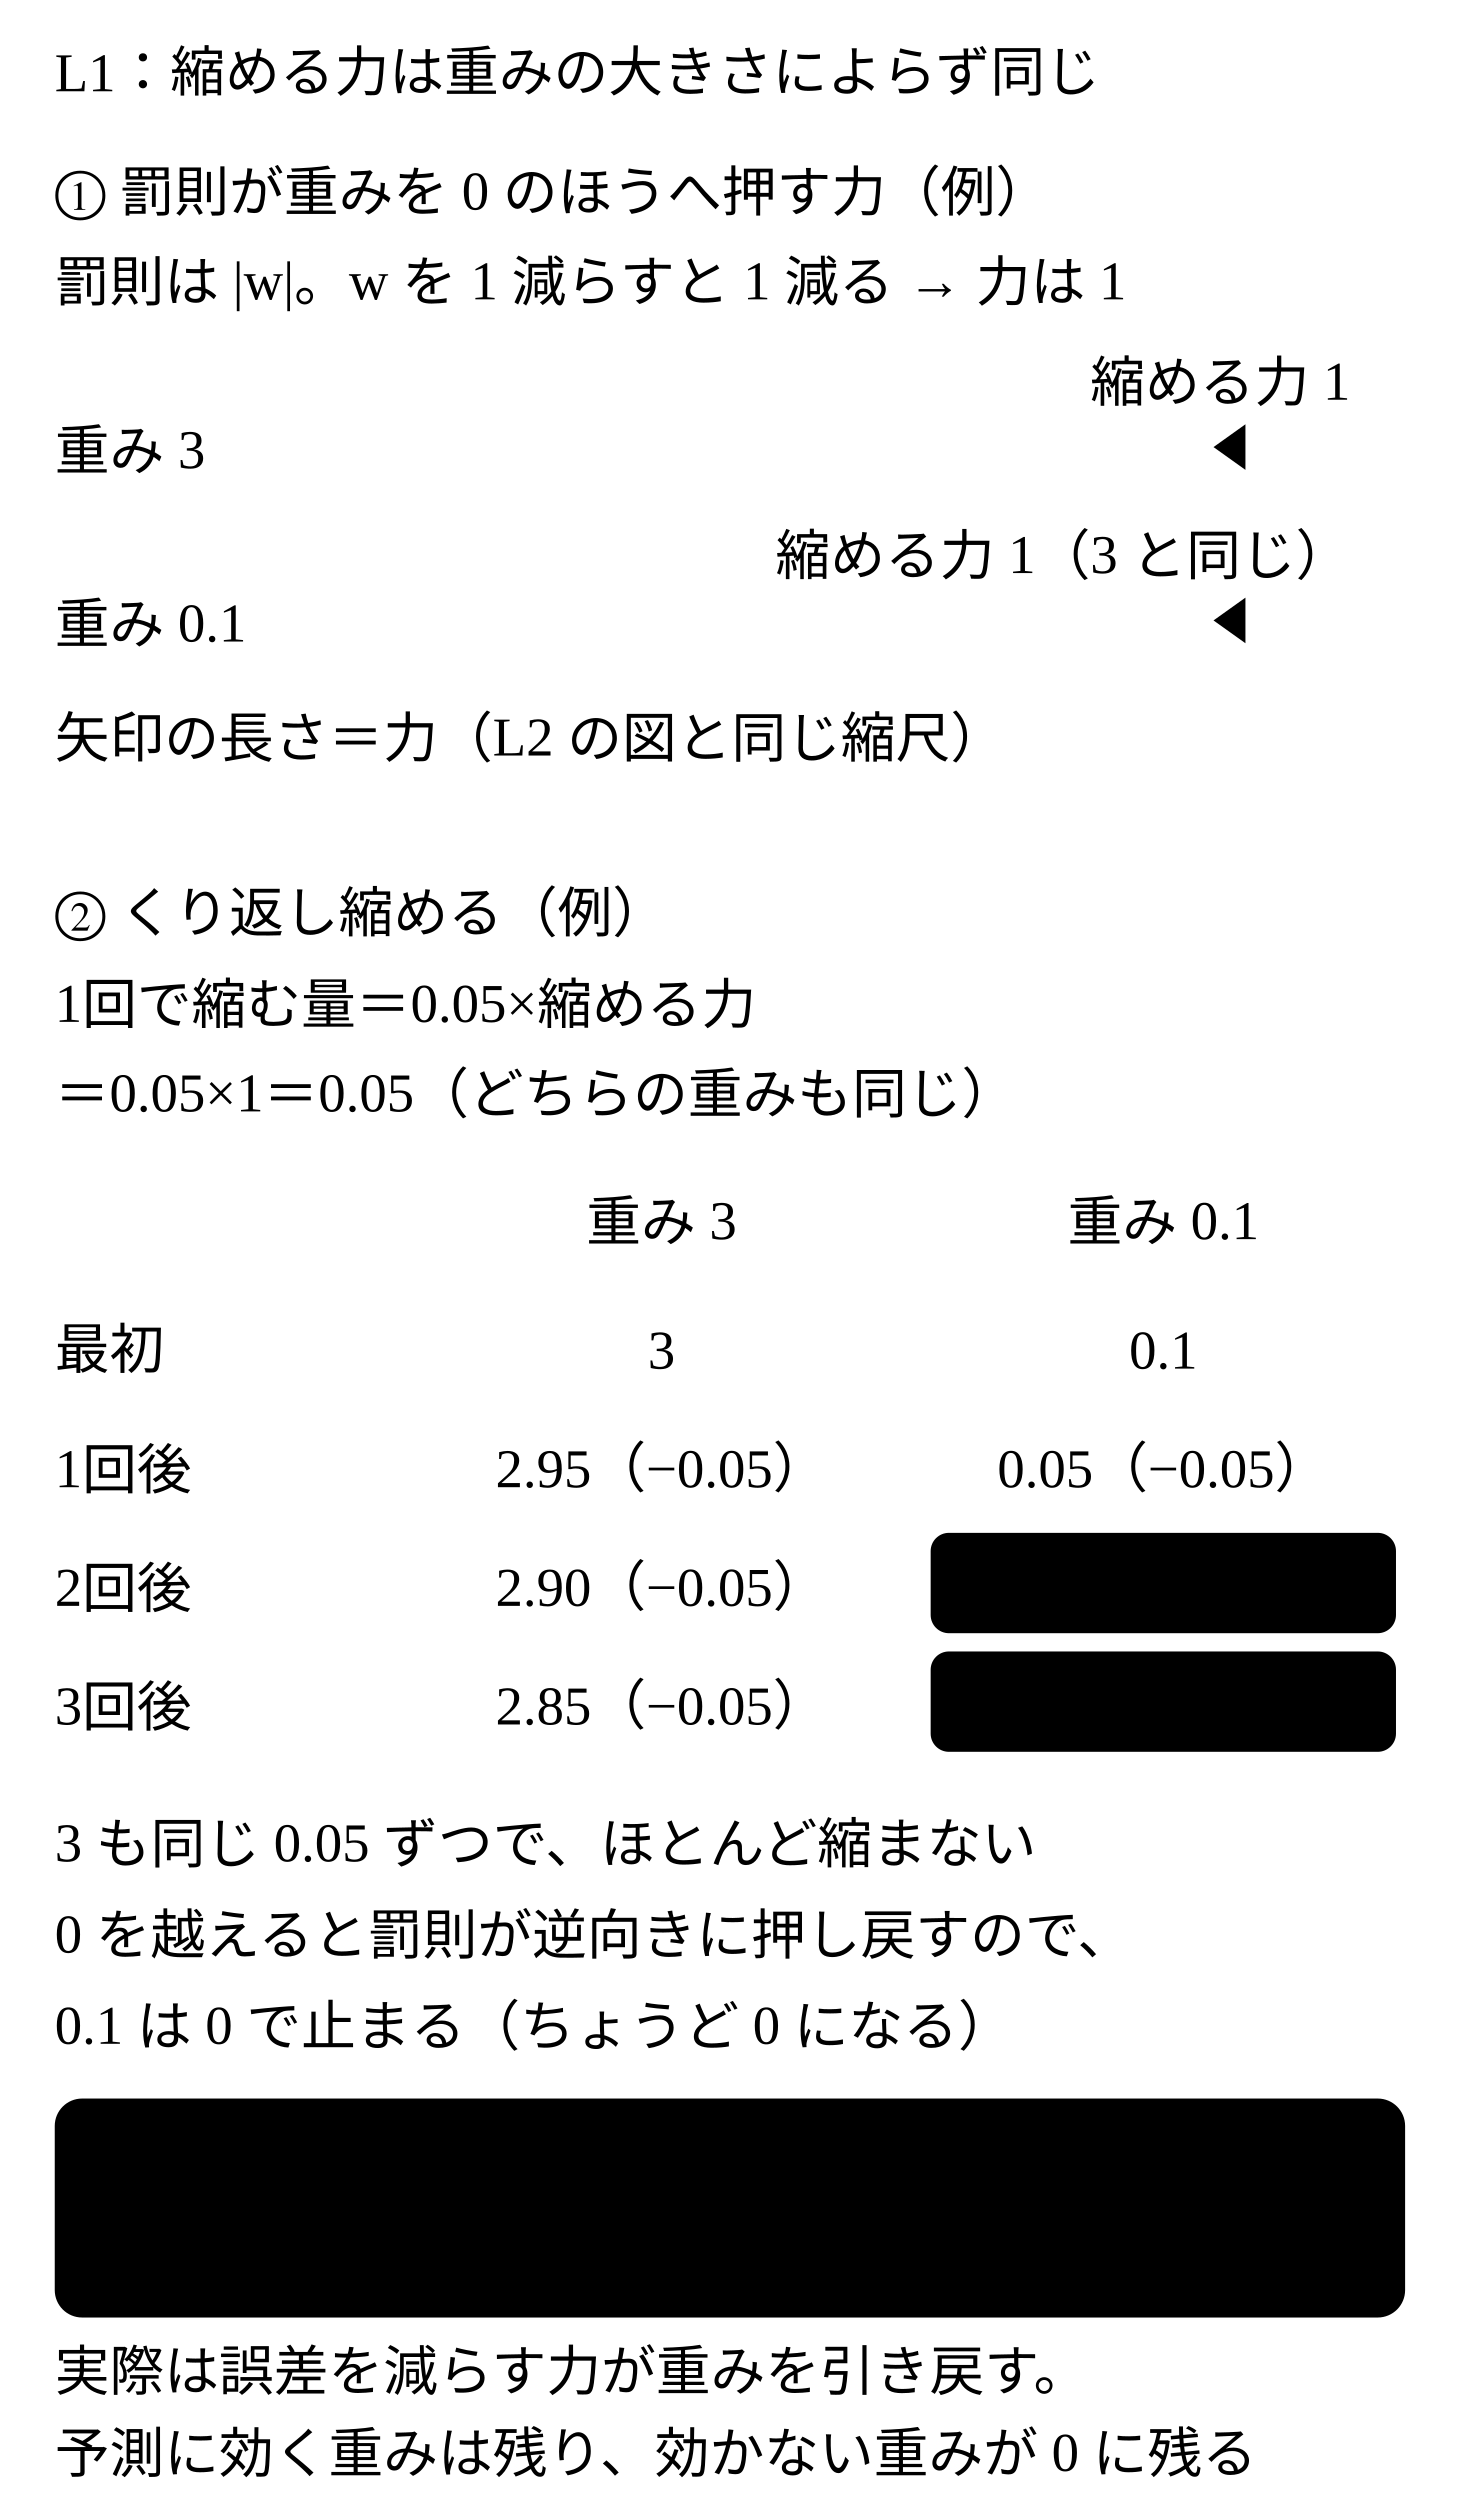
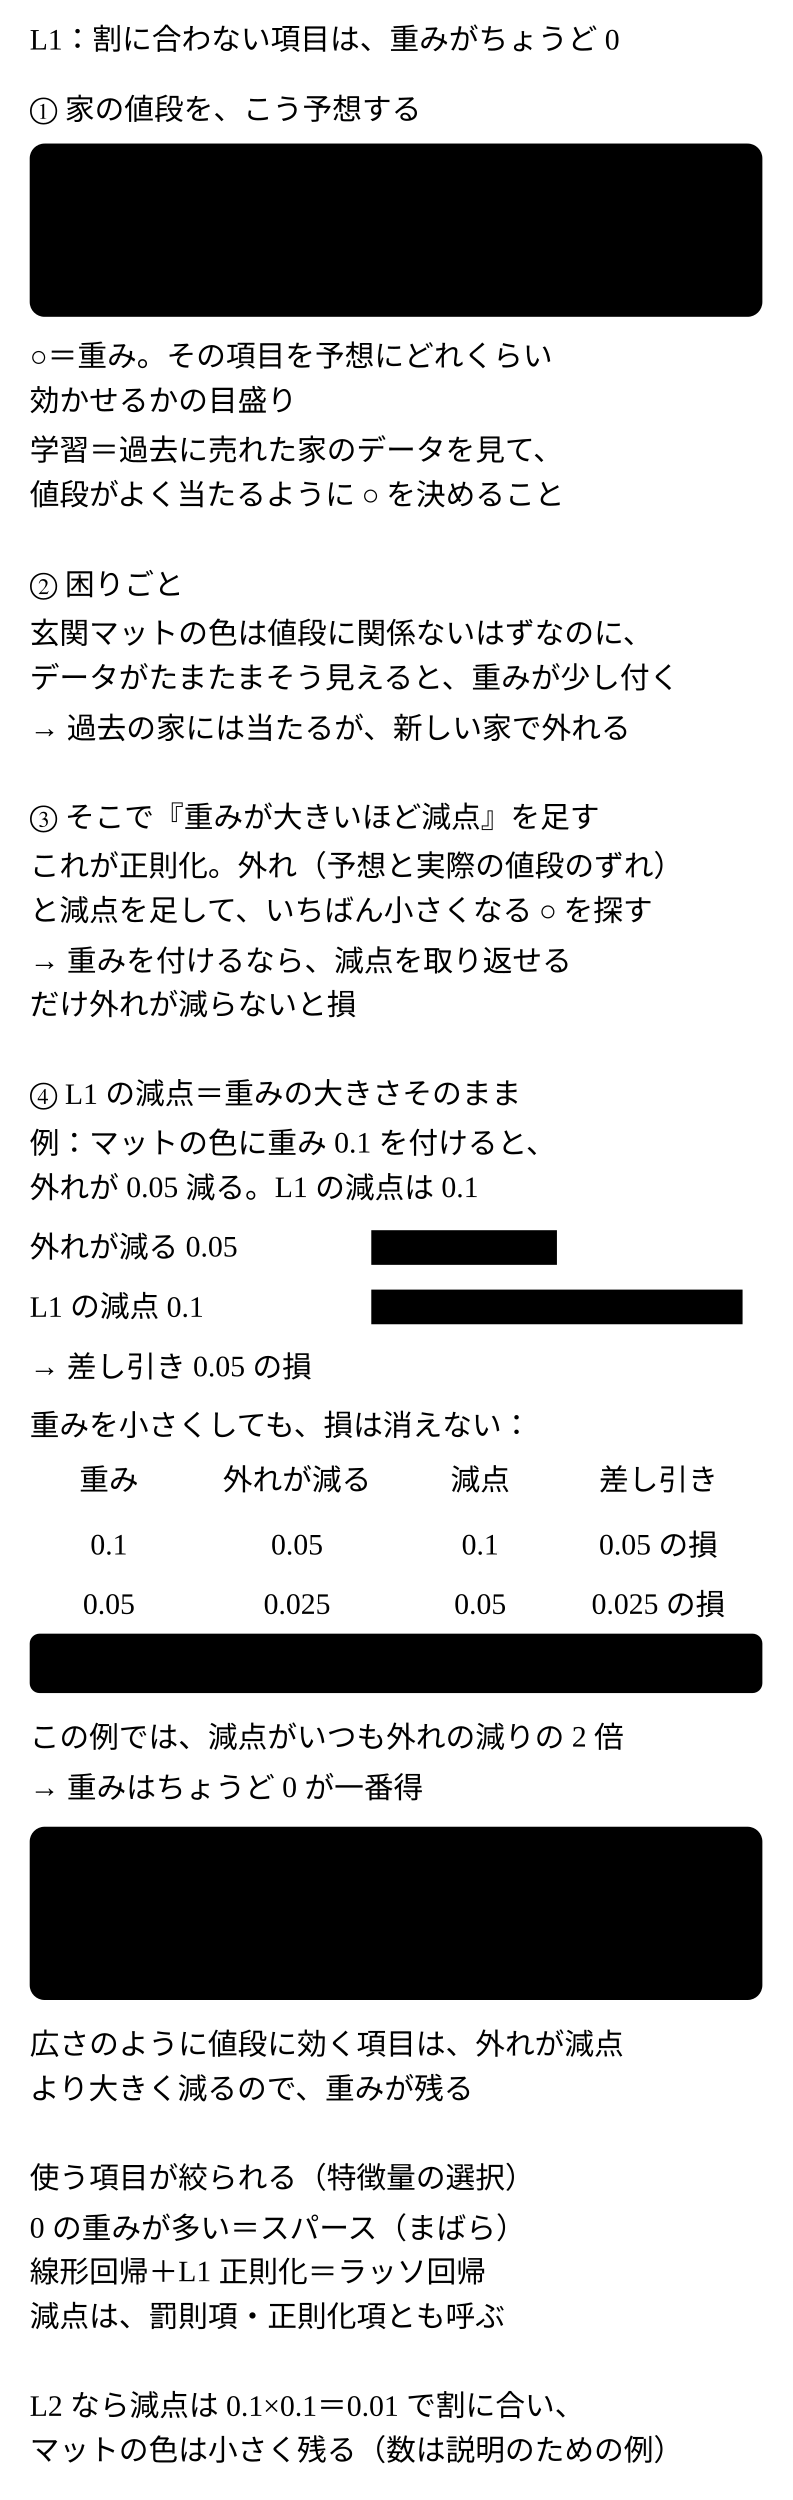
- <svg xmlns="http://www.w3.org/2000/svg" viewBox="0 0 320 548" role="img" aria-labelledby="fig-g-l1-shrink-t fig-g-l1-shrink-d">
-   <text x="12" y="20" class="tb">L1：縮める力は重みの大きさによらず同じ</text>
-   <text x="12" y="46" class="tb">① 罰則が重みを 0 のほうへ押す力（例）</text>
-   <text x="12" y="66" class="tm">罰則は |w|。w を 1 減らすと 1 減る → 力は 1</text>
-   <text x="296" y="88" class="tb ta" text-anchor="end">縮める力 1</text>
-   <line x1="296" y1="98" x2="272" y2="98" class="l sa w2" />
-   <polygon points="266,98 273,93 273,103" class="fa" />
-   <text x="12" y="103" class="tb">重み 3</text>
-   <text x="296" y="126" class="tb ta" text-anchor="end">縮める力 1（3 と同じ）</text>
-   <line x1="296" y1="136" x2="272" y2="136" class="l sa w2" />
-   <polygon points="266,136 273,131 273,141" class="fa" />
-   <text x="12" y="141" class="tb">重み 0.1</text>
-   <text x="12" y="166" class="tm">矢印の長さ＝力（L2 の図と同じ縮尺）</text>
-   <line x1="12" y1="180" x2="308" y2="180" class="l sb w1" />
-   <text x="12" y="204" class="tb">② くり返し縮める（例）</text>
-   <text x="12" y="224" class="tm">1回で縮む量＝0.05×縮める力</text>
-   <text x="12" y="244" class="tm">＝0.05×1＝0.05（どちらの重みも同じ）</text>
-   <text x="145" y="272" class="tb" text-anchor="middle">重み 3</text>
-   <text x="255" y="272" class="tb" text-anchor="middle">重み 0.1</text>
-   <line x1="12" y1="280" x2="308" y2="280" class="l sb w1" />
-   <text x="12" y="300" class="tm">最初</text>
-   <text x="145" y="300" text-anchor="middle">3</text>
-   <text x="255" y="300" text-anchor="middle">0.1</text>
-   <text x="12" y="326" class="tm">1回後</text>
-   <text x="145" y="326" text-anchor="middle">2.95（−0.05）</text>
-   <text x="255" y="326" text-anchor="middle">0.05（−0.05）</text>
-   <text x="12" y="352" class="tm">2回後</text>
-   <text x="145" y="352" text-anchor="middle">2.90（−0.05）</text>
-   <rect x="204" y="336" width="102" height="22" class="fok sok" stroke-width="1.5" rx="4" />
-   <text x="255" y="352" class="tb tok" text-anchor="middle">0（着いた）</text>
-   <text x="12" y="378" class="tm">3回後</text>
-   <text x="145" y="378" text-anchor="middle">2.85（−0.05）</text>
-   <rect x="204" y="362" width="102" height="22" class="fok sok" stroke-width="1.5" rx="4" />
-   <text x="255" y="378" class="tb tok" text-anchor="middle">0（止まる）</text>
-   <text x="12" y="408" class="tm">3 も同じ 0.05 ずつで、ほとんど縮まない</text>
-   <text x="12" y="428" class="tm">0 を越えると罰則が逆向きに押し戻すので、</text>
-   <text x="12" y="448" class="tm">0.1 は 0 で止まる（ちょうど 0 になる）</text>
-   <rect x="12" y="460" width="296" height="48" class="fok sok" stroke-width="1.5" rx="6" />
-   <text x="160" y="480" class="tb tok" text-anchor="middle">③ 要らない特徴量の重みが 0</text>
-   <text x="160" y="499" class="tb tok" text-anchor="middle">→ 使わない特徴量が決まる（特徴量の選択）</text>
-   <text x="12" y="524" class="tm">実際は誤差を減らす力が重みを引き戻す。</text>
-   <text x="12" y="542" class="tm">予測に効く重みは残り、効かない重みが 0 に残る</text>
+ <svg xmlns="http://www.w3.org/2000/svg" viewBox="0 0 320 1010" role="img" aria-labelledby="fig-g-l1-shrink-t fig-g-l1-shrink-d">
+   <text x="12" y="20" class="tb">L1：割に合わない項目は、重みがちょうど 0</text>
+   <text x="12" y="48" class="tb">① 家の値段を、こう予想する</text>
+   <rect x="12" y="58" width="296" height="70" class="fs sb" stroke-width="1.5" rx="6" />
+   <text x="24" y="78">値段 ＝ 広さ × <tspan class="tb ta">○</tspan>
+   </text>
+   <text x="66" y="98">＋ 駅までの距離 × <tspan class="tb ta">○</tspan>
+   </text>
+   <text x="66" y="118">＋ 玄関マットの色 × <tspan class="tb ta">○</tspan>
+   </text>
+   <text x="12" y="148" class="tm">
+     <tspan class="tb ta">○</tspan>＝重み。その項目を予想にどれくらい</text>
+   <text x="12" y="166" class="tm">効かせるかの目盛り</text>
+   <text x="12" y="186" class="tm">学習＝過去に売れた家のデータを見て、</text>
+   <text x="12" y="204" class="tm">値段がよく当たるように <tspan class="tb ta">○</tspan> を決めること</text>
+   <line x1="12" y1="218" x2="308" y2="218" class="l sb w1" />
+   <text x="12" y="240" class="tb">② 困りごと</text>
+   <text x="12" y="260" class="tm">玄関マットの色は値段に関係ないはずなのに、</text>
+   <text x="12" y="278" class="tm">データがたまたまそう見えると、重みが少し付く</text>
+   <text x="12" y="298" class="tng">→ 過去の家には当たるが、新しい家で外れる</text>
+   <line x1="12" y1="312" x2="308" y2="312" class="l sb w1" />
+   <text x="12" y="334" class="tb">③ そこで『重みが大きいほど減点』を足す</text>
+   <text x="12" y="354" class="tm">これが正則化。外れ（予想と実際の値段のずれ）</text>
+   <text x="12" y="372" class="tm">と減点を足して、いちばん小さくなる <tspan class="tb ta">○</tspan> を探す</text>
+   <text x="12" y="392" class="tb">→ 重みを付けるなら、減点を取り返せる</text>
+   <text x="12" y="410" class="tb">　 だけ外れが減らないと損</text>
+   <line x1="12" y1="424" x2="308" y2="424" class="l sb w1" />
+   <text x="12" y="446" class="tb">④ L1 の減点＝重みの大きさそのまま</text>
+   <text x="12" y="466" class="tm">例：マットの色に重み 0.1 を付けると、</text>
+   <text x="12" y="484" class="tm">外れが 0.05 減る。L1 の減点は 0.1</text>
+   <text x="12" y="508" class="tb tok">外れが減る 0.05</text>
+   <rect x="150" y="497" width="75" height="14" class="fok sok" stroke-width="1.5" />
+   <text x="12" y="532" class="tb tng">L1 の減点 0.1</text>
+   <rect x="150" y="521" width="150" height="14" class="fng sng" stroke-width="1.5" />
+   <text x="12" y="556" class="tb tng">→ 差し引き 0.05 の損</text>
+   <text x="12" y="580" class="tm">重みを小さくしても、損は消えない：</text>
+   <text x="44" y="602" class="tm" text-anchor="middle">重み</text>
+   <text x="120" y="602" class="tm" text-anchor="middle">外れが減る</text>
+   <text x="194" y="602" class="tm" text-anchor="middle">減点</text>
+   <text x="266" y="602" class="tm" text-anchor="middle">差し引き</text>
+   <line x1="12" y1="609" x2="308" y2="609" class="l sb w1" />
+   <text x="44" y="628" text-anchor="middle">0.1</text>
+   <text x="120" y="628" text-anchor="middle">0.05</text>
+   <text x="194" y="628" text-anchor="middle">0.1</text>
+   <text x="266" y="628" class="tng" text-anchor="middle">0.05 の損</text>
+   <text x="44" y="652" text-anchor="middle">0.05</text>
+   <text x="120" y="652" text-anchor="middle">0.025</text>
+   <text x="194" y="652" text-anchor="middle">0.05</text>
+   <text x="266" y="652" class="tng" text-anchor="middle">0.025 の損</text>
+   <rect x="12" y="660" width="296" height="24" class="fok sok" stroke-width="1.5" rx="4" />
+   <text x="44" y="677" class="tb tok" text-anchor="middle">0</text>
+   <text x="120" y="677" class="tb tok" text-anchor="middle">0</text>
+   <text x="194" y="677" class="tb tok" text-anchor="middle">0</text>
+   <text x="266" y="677" class="tb tok" text-anchor="middle">損なし</text>
+   <text x="12" y="706" class="tm">この例では、減点がいつも外れの減りの 2 倍</text>
+   <text x="12" y="726" class="tb tok">→ 重みはちょうど 0 が一番得</text>
+   <rect x="12" y="738" width="296" height="70" class="fs sb" stroke-width="1.5" rx="6" />
+   <text x="24" y="758">値段 ＝ 広さ × <tspan class="tb ta">○</tspan>
+   </text>
+   <text x="66" y="778">＋ 駅までの距離 × <tspan class="tb ta">○</tspan>
+   </text>
+   <text x="66" y="798" class="tm">＋ 玄関マットの色 × 0</text>
+   <line x1="64" y1="794" x2="214" y2="794" class="l sng w2" />
+   <text x="222" y="798" class="tb tng">← 消える</text>
+   <text x="12" y="830" class="tm">広さのように値段に効く項目は、外れが減点</text>
+   <text x="12" y="848" class="tm">より大きく減るので、重みが残る</text>
+   <line x1="12" y1="862" x2="308" y2="862" class="l sb w1" />
+   <text x="12" y="884" class="tb ta">使う項目が絞られる（特徴量の選択）</text>
+   <text x="12" y="904" class="tm">0 の重みが多い＝スパース（まばら）</text>
+   <text x="12" y="922" class="tm">線形回帰＋L1 正則化＝ラッソ回帰</text>
+   <text x="12" y="940" class="tm">減点は、罰則項・正則化項とも呼ぶ</text>
+   <line x1="12" y1="954" x2="308" y2="954" class="l sb w1" />
+   <text x="12" y="976" class="tm">L2 なら減点は 0.1×0.1＝0.01 で割に合い、</text>
+   <text x="12" y="994" class="tm">マットの色は小さく残る（数は説明のための例）</text>
</svg>
